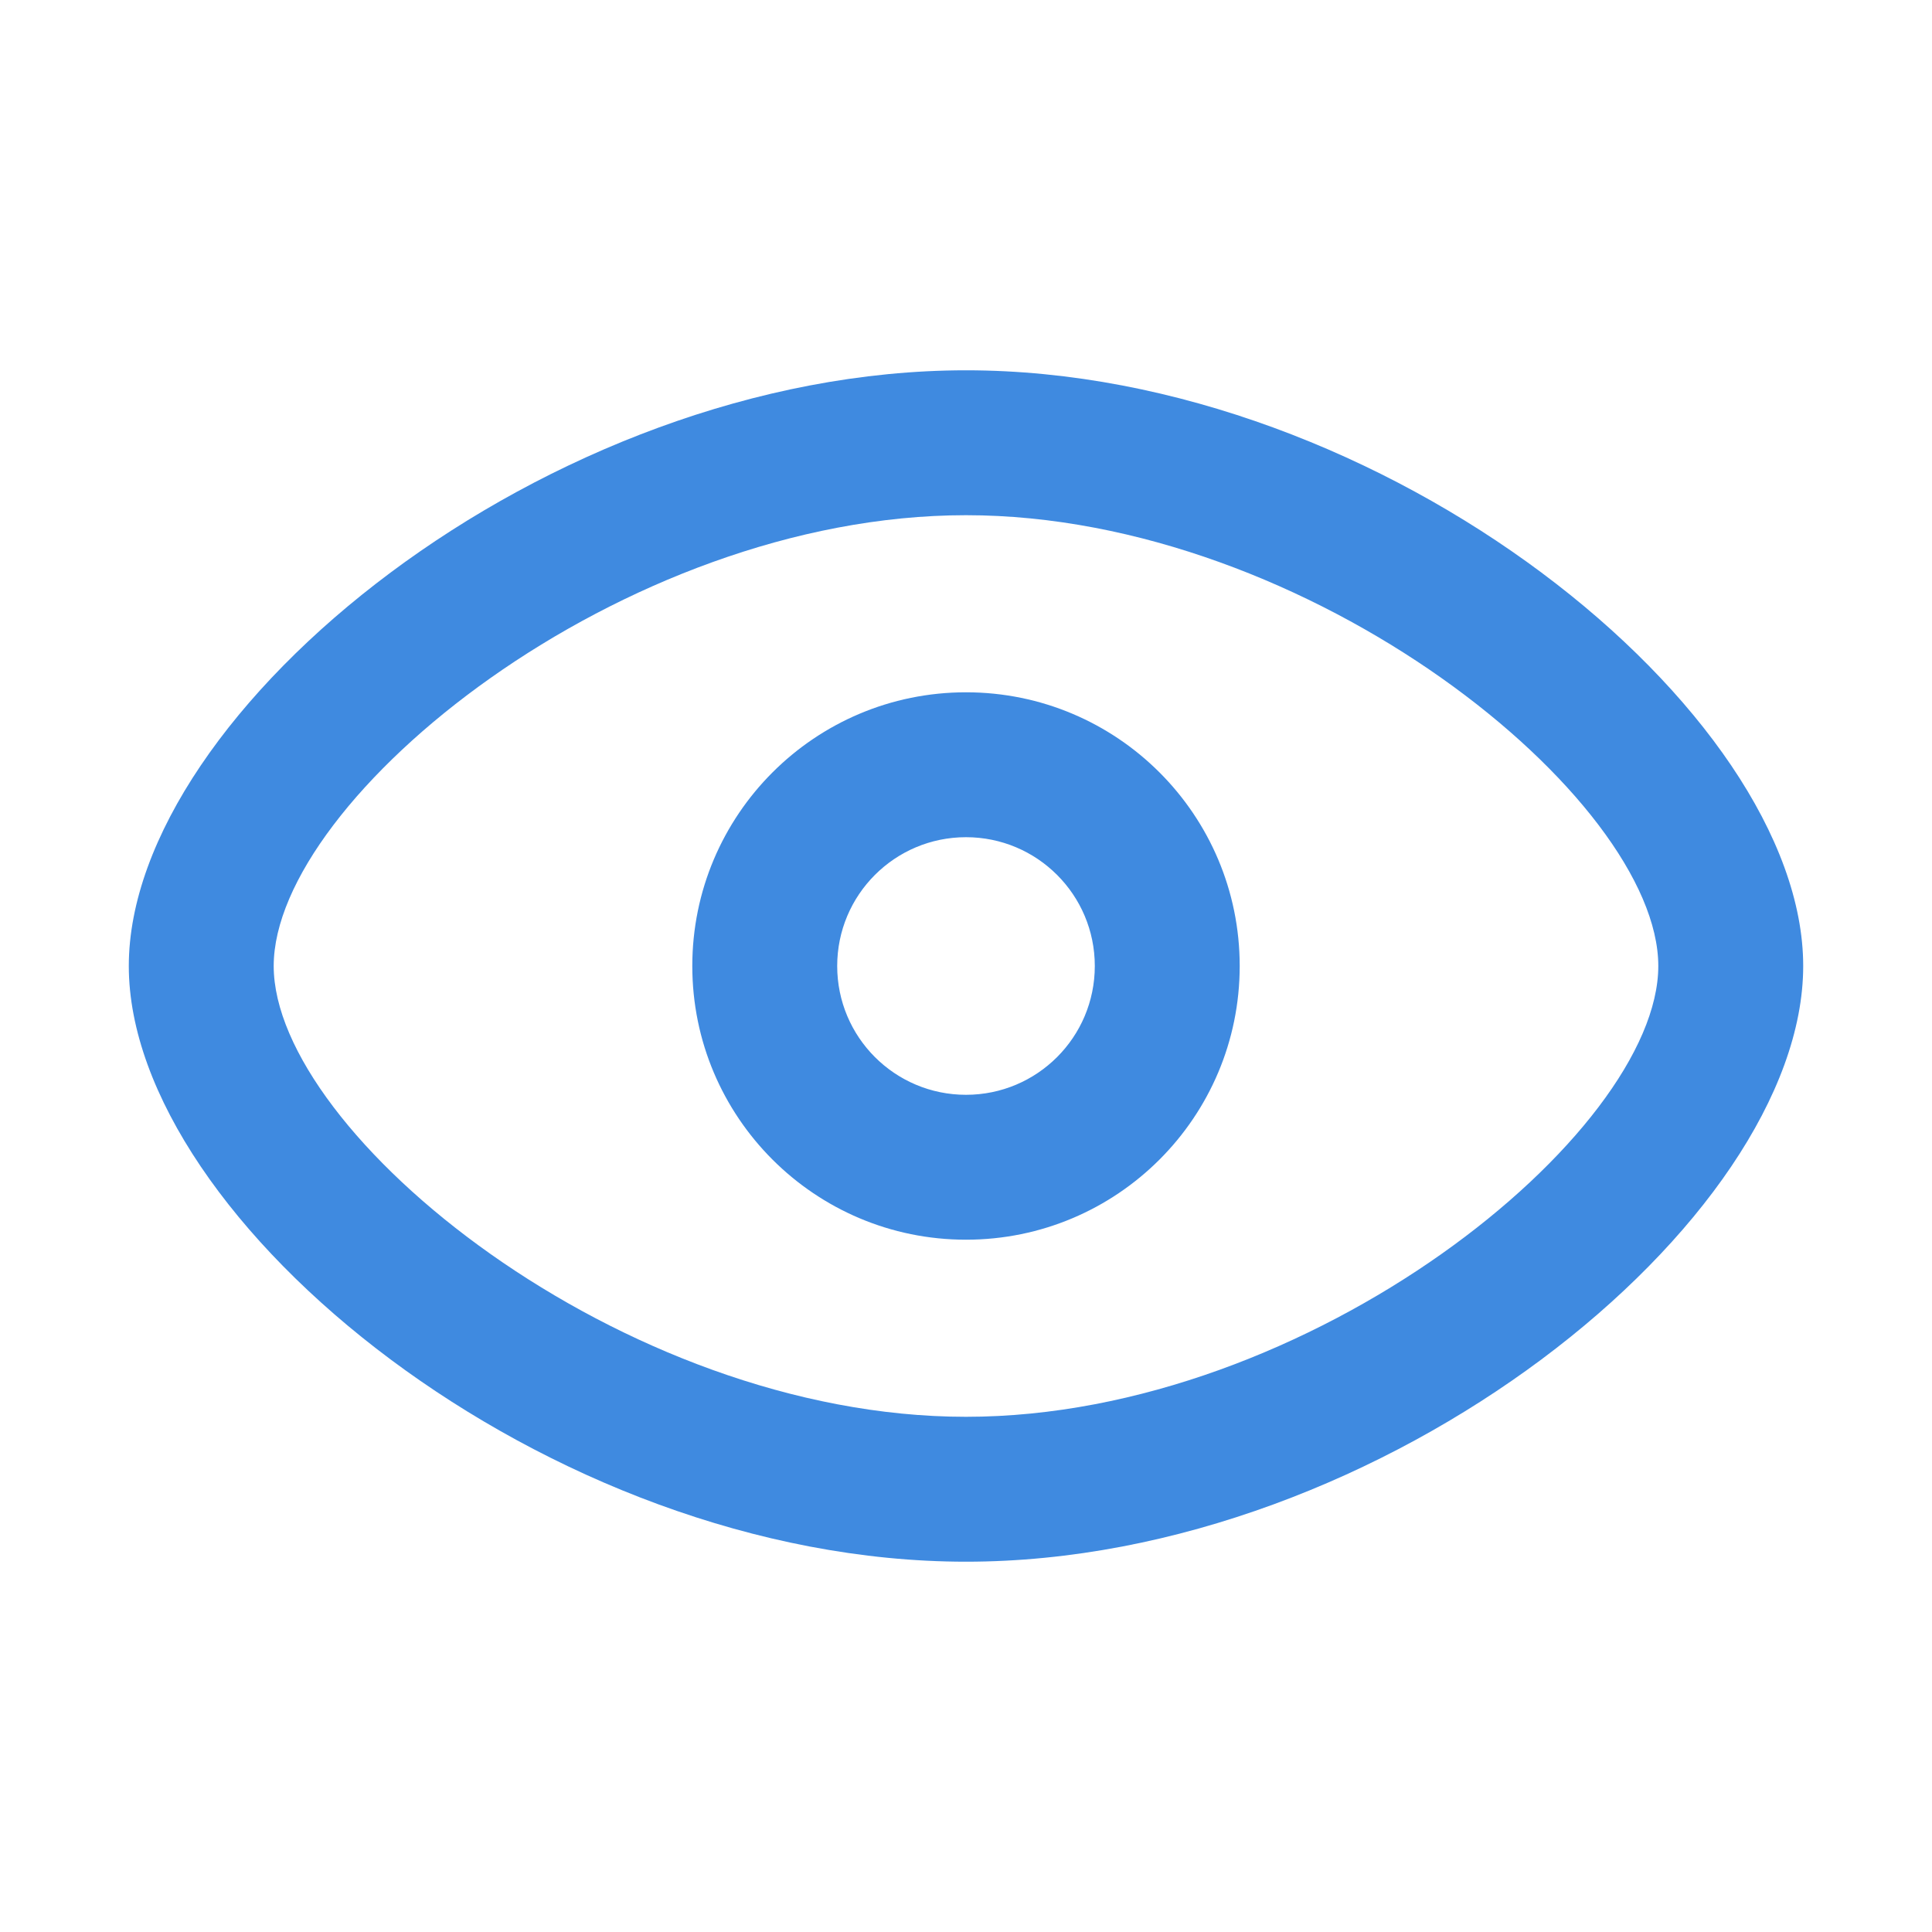
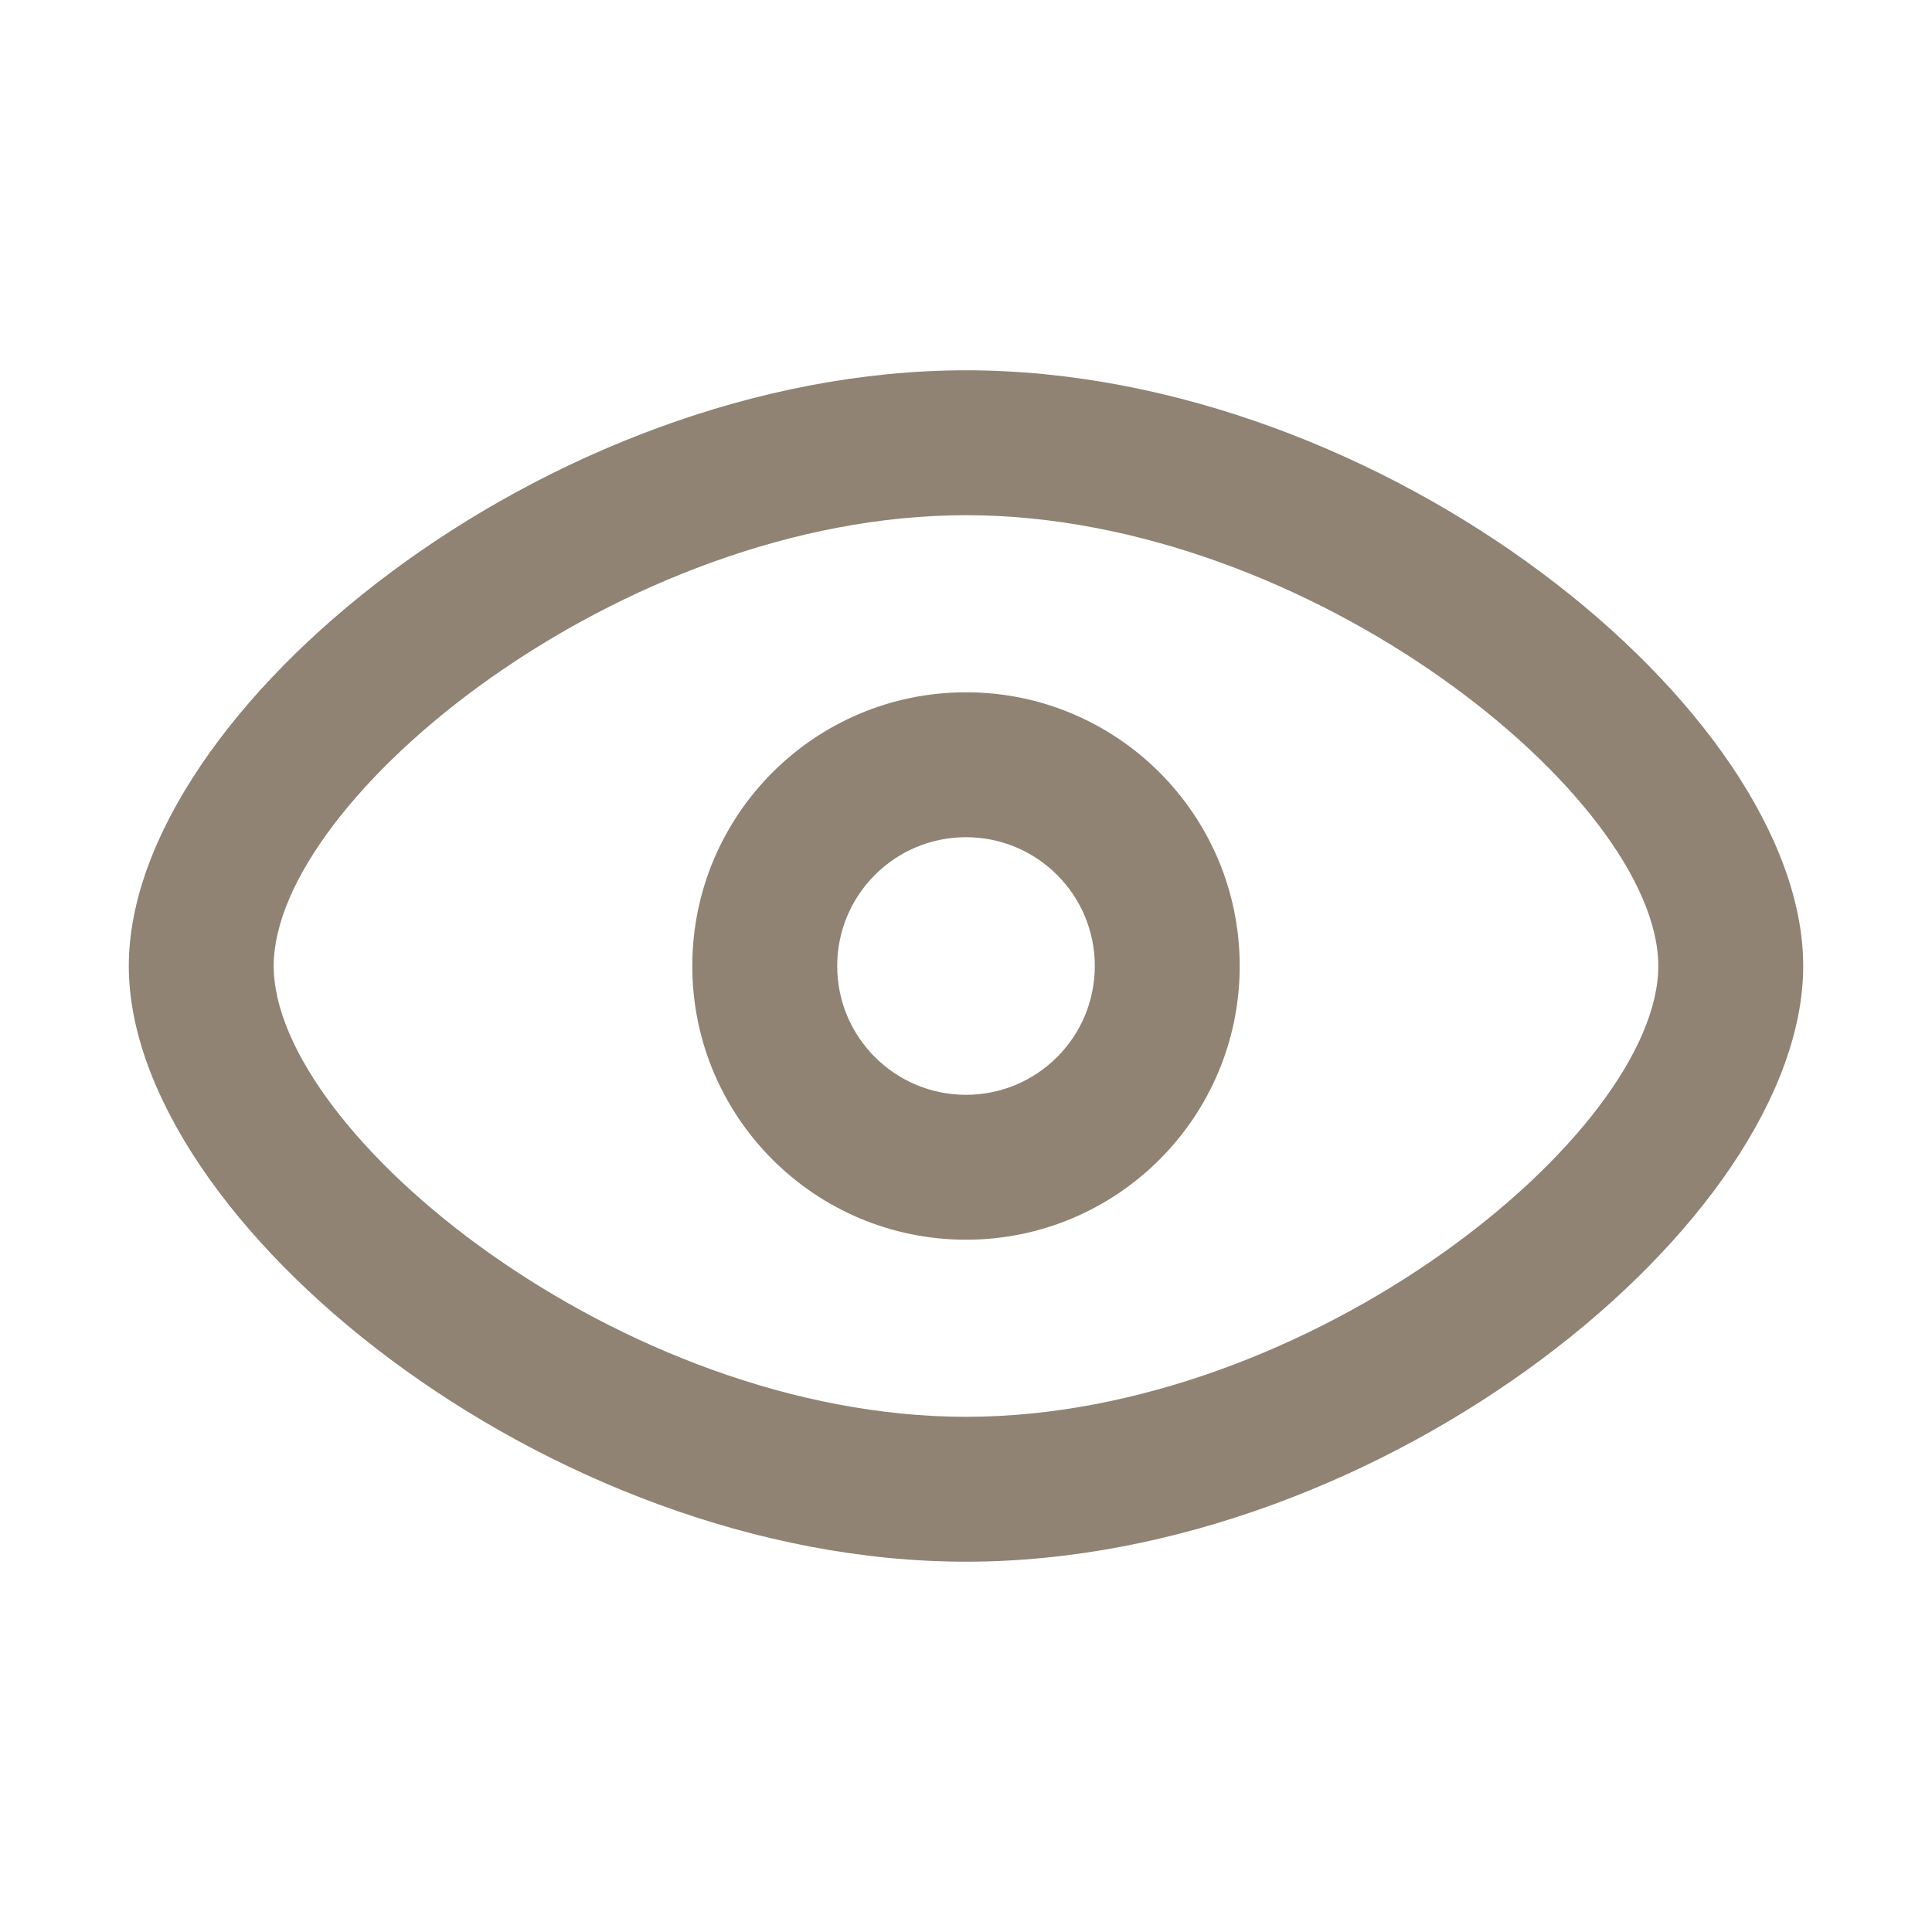
<svg xmlns="http://www.w3.org/2000/svg" width="24" height="24" viewBox="0 0 24 24" fill="none">
-   <path d="M12 4.6C17.2 4.6 22.4 8.837 22.4 12C22.4 15.163 17.2 19.4 12 19.4C6.8 19.4 1.6 15.163 1.6 12C1.6 8.837 6.8 4.6 12 4.6ZM12 6.4C7.722 6.4 3.4 9.922 3.4 12C3.4 14.078 7.722 17.6 12 17.6C16.277 17.6 20.6 14.078 20.6 12C20.6 9.922 16.277 6.4 12 6.4ZM12 8.6C13.878 8.6 15.4 10.122 15.4 12C15.4 13.878 13.878 15.4 12 15.4C10.122 15.4 8.6 13.878 8.6 12C8.6 10.122 10.122 8.6 12 8.6ZM12 10.4C11.116 10.4 10.4 11.116 10.4 12C10.4 12.884 11.116 13.6 12 13.6C12.884 13.6 13.6 12.884 13.6 12C13.6 11.116 12.884 10.4 12 10.4Z" fill="#3F8AE0" />
+   <path d="M12 4.6C17.2 4.6 22.4 8.837 22.4 12C22.4 15.163 17.2 19.4 12 19.4C6.8 19.4 1.6 15.163 1.6 12C1.6 8.837 6.8 4.6 12 4.6ZM12 6.4C7.722 6.4 3.4 9.922 3.4 12C3.4 14.078 7.722 17.6 12 17.6C16.277 17.6 20.6 14.078 20.6 12C20.6 9.922 16.277 6.4 12 6.4ZM12 8.6C13.878 8.6 15.4 10.122 15.4 12C15.4 13.878 13.878 15.4 12 15.4C10.122 15.4 8.6 13.878 8.6 12C8.6 10.122 10.122 8.6 12 8.6ZM12 10.4C11.116 10.4 10.4 11.116 10.4 12C10.4 12.884 11.116 13.6 12 13.6C12.884 13.6 13.6 12.884 13.6 12C13.6 11.116 12.884 10.4 12 10.4Z" fill="#908373" />
</svg>
